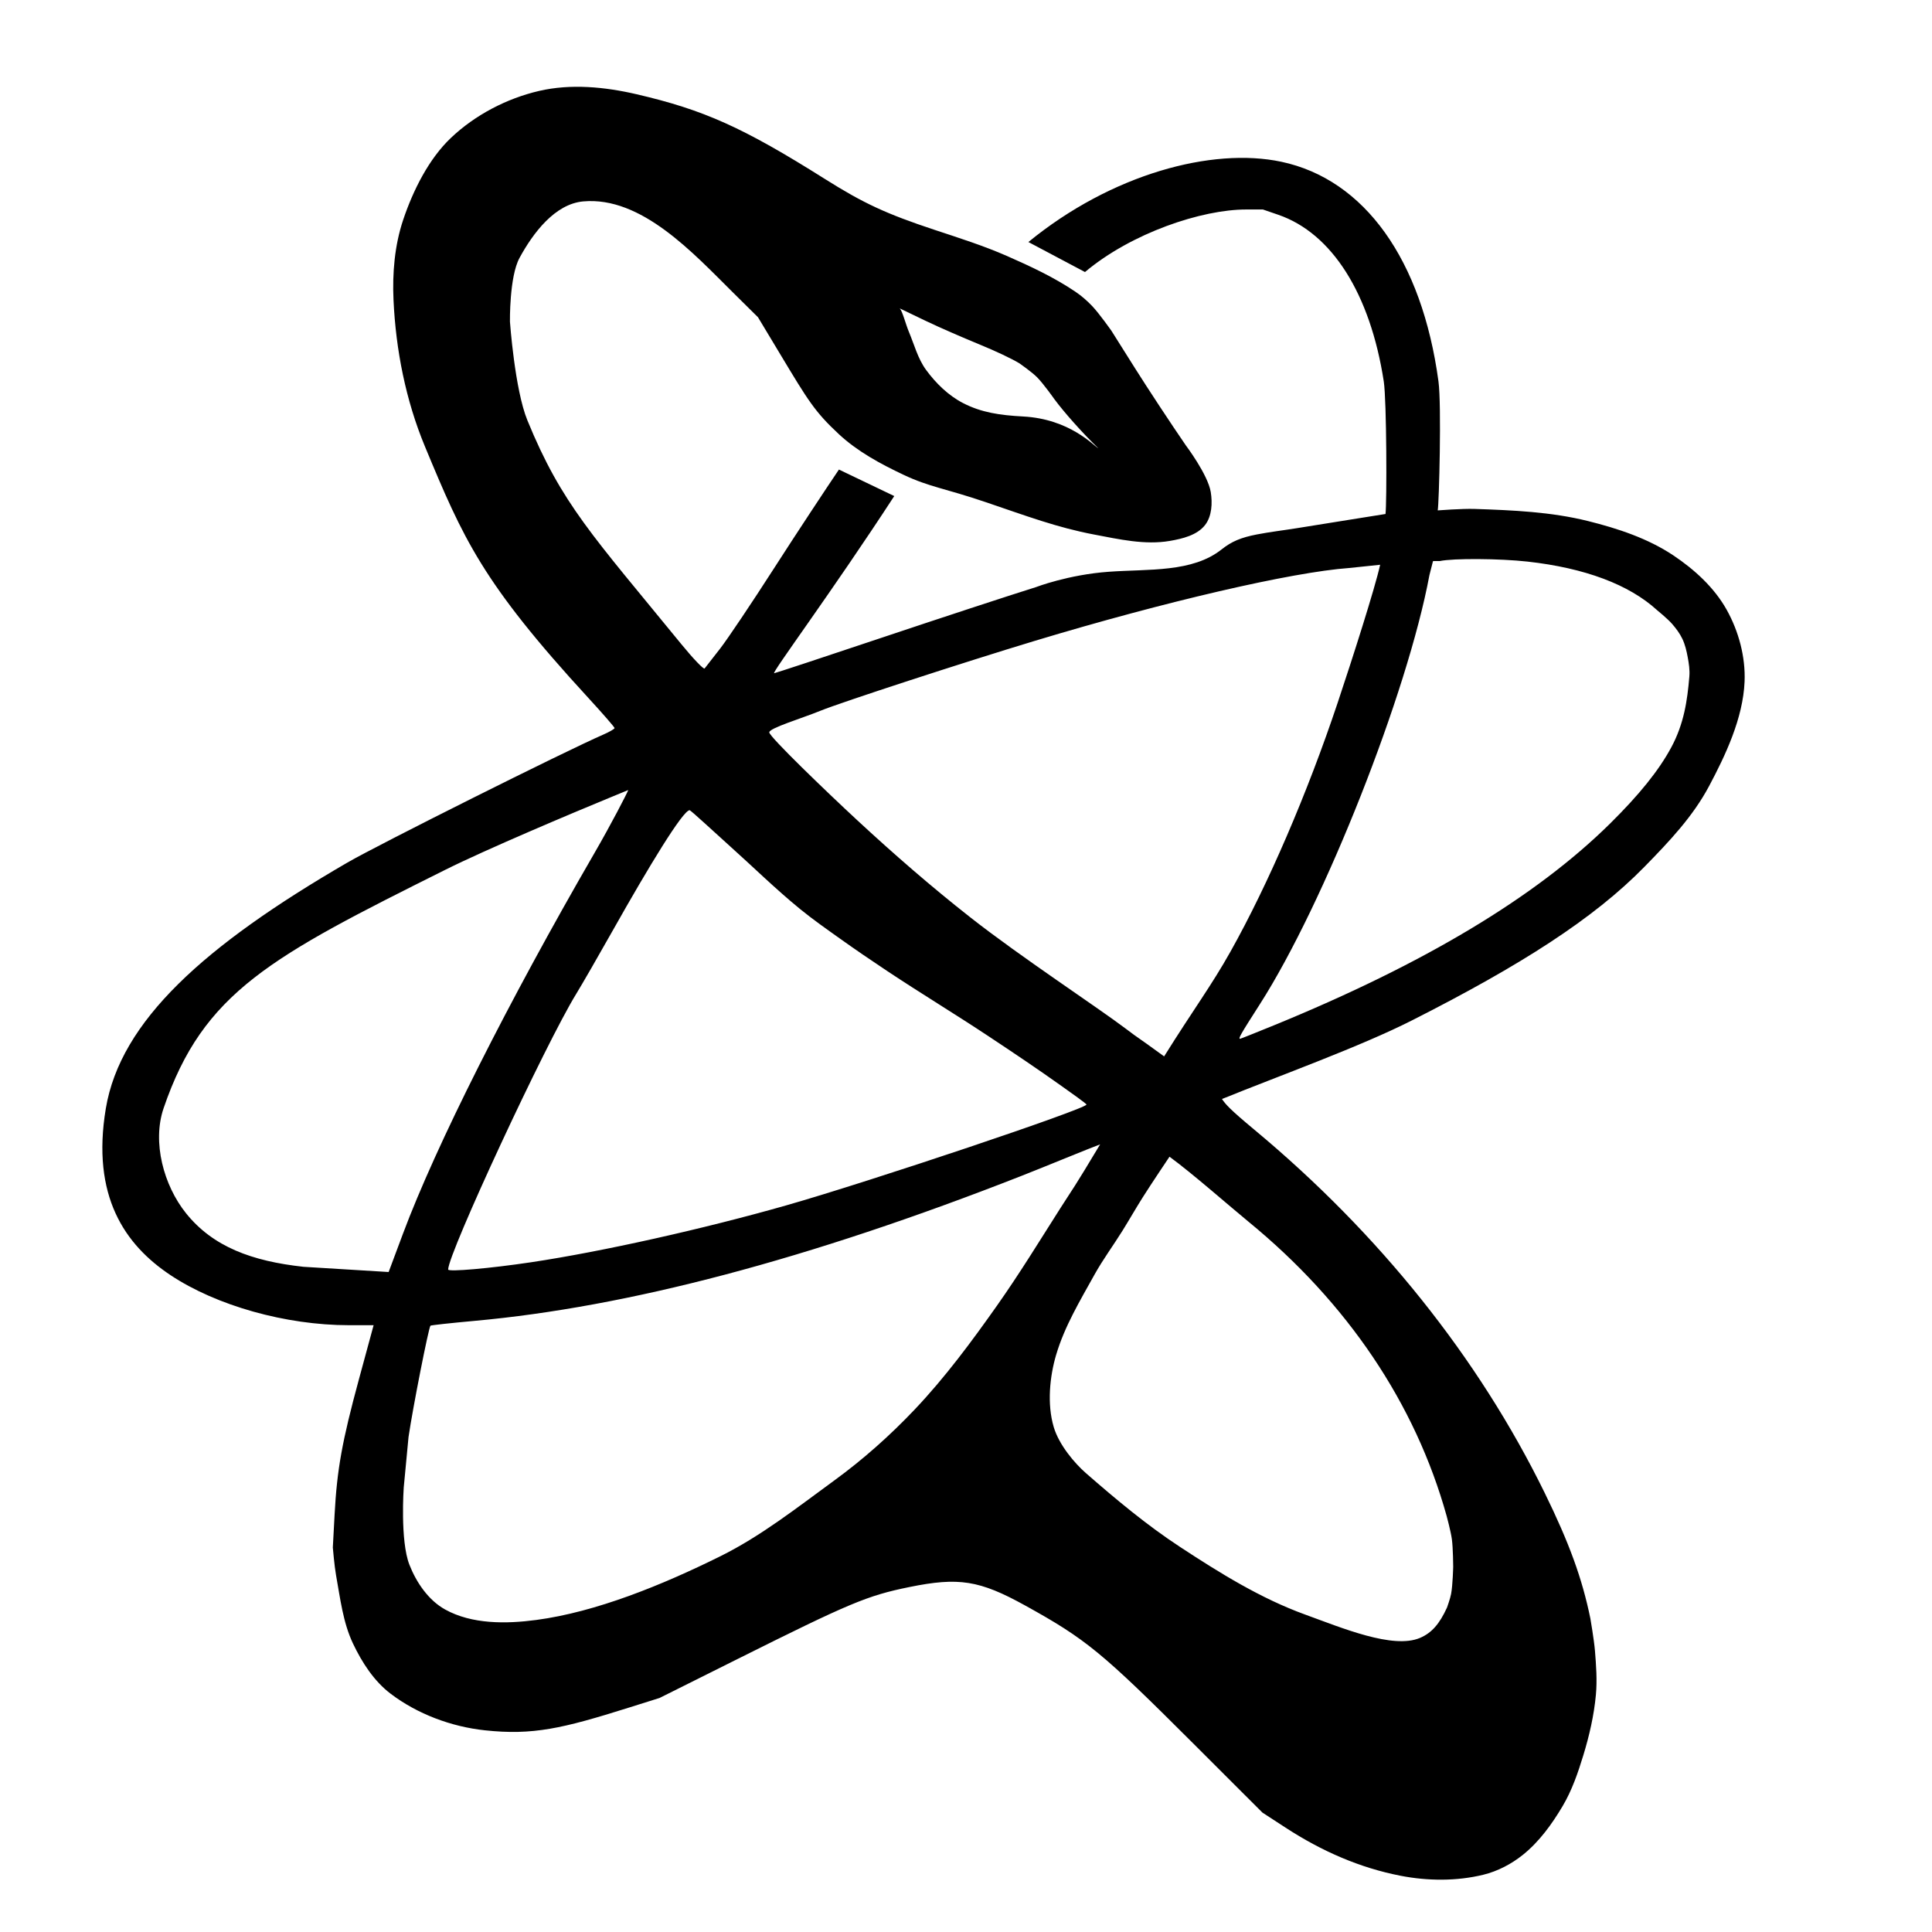
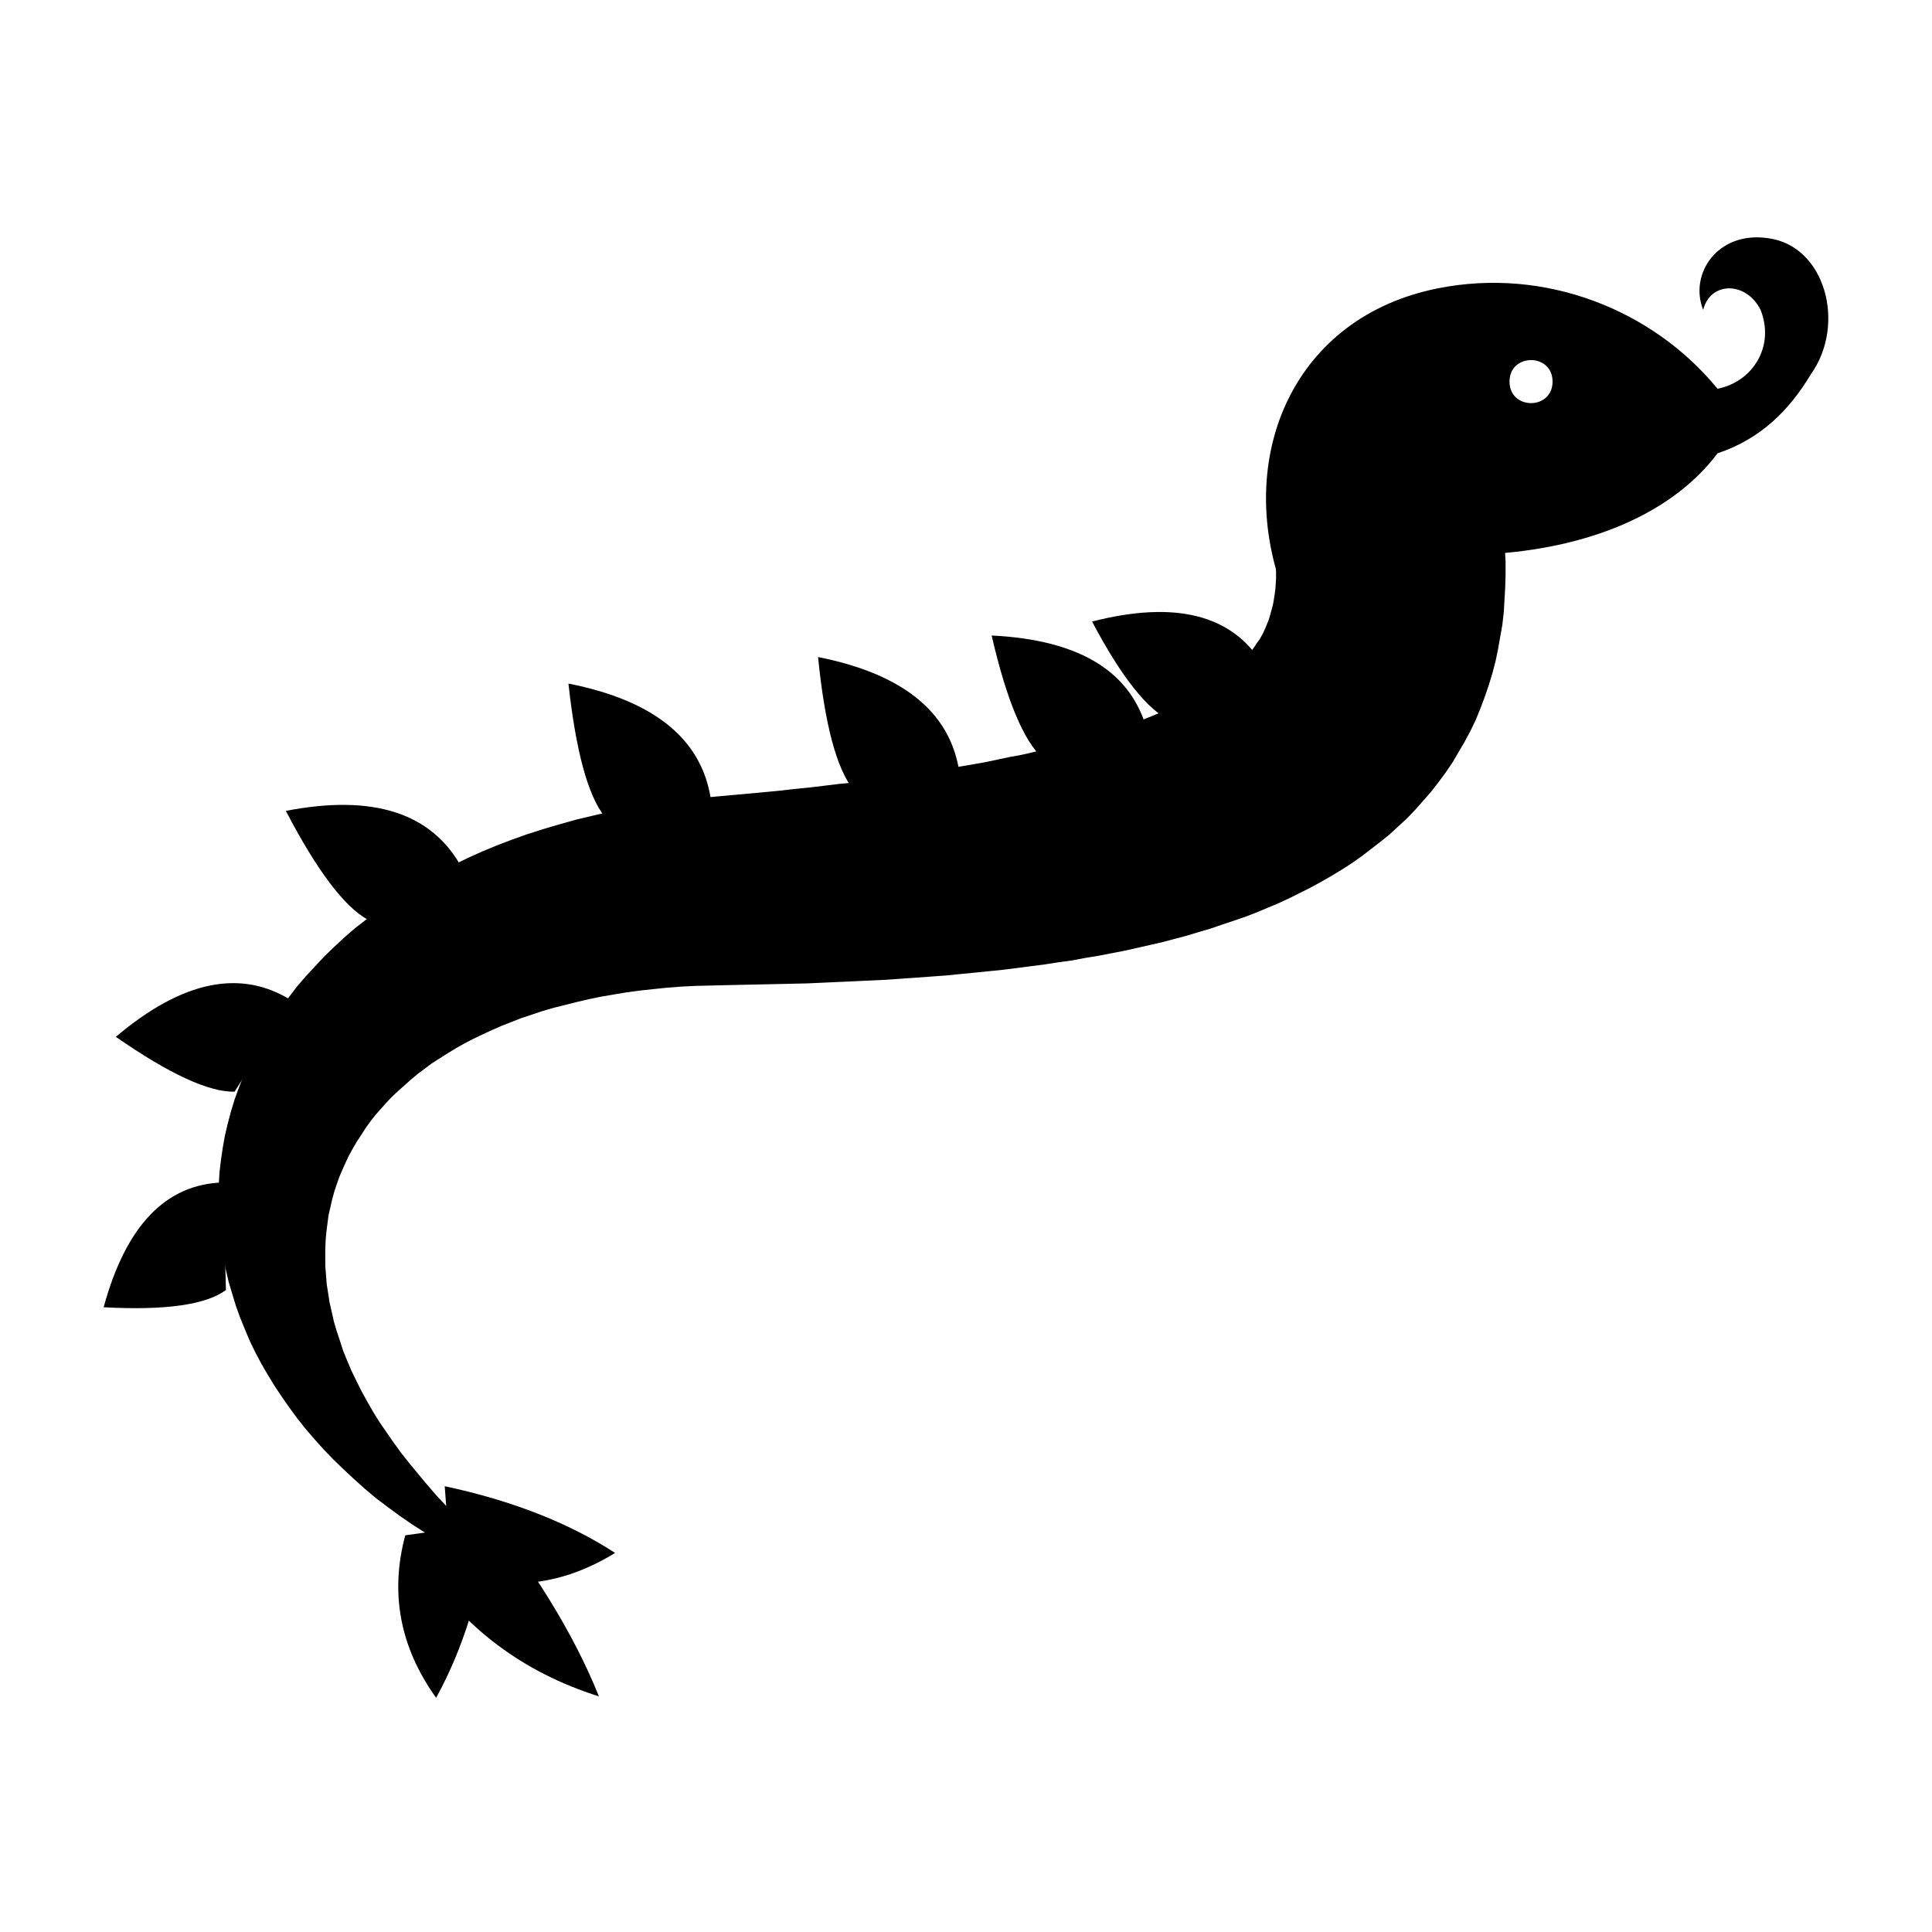
- <svg xmlns="http://www.w3.org/2000/svg" width="1024" height="1024" viewBox="0 0 270.933 270.933" version="1.1" id="svg1" xml:space="preserve">
-   <defs id="defs1" />
-   <g id="layer1">
-     <path id="path118" style="fill:#000000;fill-opacity:1;stroke-width:1.446" d="m 75.607,12.749 c -4.56,1.058 -9.001,3.38 -12.392,6.606 -3.056,2.907 -5.273,7.286 -6.68,11.486 -1.198,3.576 -1.524,7.466 -1.351,11.234 0.32,6.99 1.718,14.063 4.402,20.525 5.376,12.941 8.023,19.069 22.904,35.254 2.031,2.209 3.692,4.119 3.692,4.246 0,0.126 -0.731,0.547 -1.626,0.936 -5.304,2.306 -31.528,15.424 -35.863,17.94 -20.031,11.625 -31.811,22.206 -33.855,34.484 -2.044,12.278 2.659,19.094 9.078,23.362 6.444,4.284 16.167,7.012 25.001,7.017 l 3.476,10e-4 -2.052,7.555 c -2.376,8.751 -3.08,12.665 -3.421,19.031 l -0.246,4.591 c 0,0 0.221,2.616 0.455,3.905 0.587,3.23 0.964,6.593 2.373,9.559 1.259,2.651 2.944,5.269 5.283,7.042 3.761,2.852 8.507,4.619 13.2,5.125 6.745,0.728 10.926,-0.263 20.108,-3.151 l 4.399,-1.383 10.902,-5.445 c 15.811,-7.897 18.219,-8.906 24.123,-10.109 6.932,-1.413 9.844,-0.952 16.218,2.571 8.557,4.729 10.774,6.548 23.544,19.309 l 9.755,9.747 3.251,2.116 c 5.074,3.302 10.404,5.632 16.122,6.743 3.797,0.738 7.845,0.775 11.603,-0.142 2.015,-0.492 3.941,-1.5 5.558,-2.799 2.284,-1.834 4.061,-4.29 5.556,-6.809 1.316,-2.217 2.167,-4.696 2.918,-7.161 0.84,-2.756 1.493,-5.593 1.757,-8.461 0.189,-2.052 0.036,-4.127 -0.131,-6.181 -0.124,-1.52 -0.644,-4.531 -0.644,-4.531 -1.153,-5.611 -2.953,-10.561 -6.399,-17.597 -9.278,-18.943 -23.205,-36.367 -40.711,-50.934 -3.458,-2.877 -4.024,-3.544 -4.553,-4.312 8.068,-3.271 19.368,-7.338 26.612,-11.007 7.641,-3.87 14.015,-7.436 19.368,-10.944 5.353,-3.507 9.686,-6.955 13.245,-10.589 3.56,-3.634 6.826,-7.094 9.088,-11.344 2.262,-4.25 4.763,-9.494 4.976,-14.646 0.144,-3.467 -0.826,-7.072 -2.522,-10.1 -1.738,-3.101 -4.517,-5.635 -7.474,-7.608 -3.571,-2.383 -7.782,-3.77 -11.947,-4.809 -5.184,-1.294 -10.598,-1.525 -15.939,-1.703 -1.717,-0.057 -5.149,0.205 -5.149,0.205 0.183,-0.925 0.553,-14.775 0.103,-18.096 -2.313,-17.066 -10.37,-28.322 -22.042,-30.795 -9.683,-2.051 -23.795,1.709 -35.464,11.258 l 7.937,4.208 c 6.523,-5.488 16.391,-8.771 22.587,-8.771 h 2.366 l 2.158,0.743 c 7.518,2.587 12.89,11.072 14.787,23.358 0.415,2.688 0.44,17.171 0.245,18.6 0,0 -2.487,0.396 -3.58,0.571 l -8.905,1.428 c -1.794,0.288 -3.713,0.514 -5.547,0.868 -2.25,0.435 -3.552,0.988 -4.942,2.092 -4.119,3.27 -10.187,2.734 -15.854,3.144 -5.667,0.41 -10.184,2.15 -10.184,2.15 -3.787,1.185 -13.548,4.388 -21.692,7.116 -8.143,2.729 -14.906,4.961 -15.028,4.961 -0.406,0 8.034,-11.32 16.842,-24.845 l -7.758,-3.717 c -1.532,2.258 -5.987,8.995 -9.093,13.834 -3.106,4.839 -6.515,9.917 -7.576,11.285 -1.06,1.368 -2.037,2.618 -2.169,2.777 -0.133,0.16 -1.608,-1.383 -3.279,-3.428 C 83.108,75.11 78.768,70.689 73.958,58.944 72.183,54.611 71.512,45.112 71.512,45.112 c 0,0 -0.097,-6.288 1.338,-8.935 1.899,-3.502 4.97,-7.577 8.938,-7.933 8.174,-0.734 15.439,7.27 21.03,12.803 l 3.479,3.443 3.143,5.227 c 3.869,6.434 4.814,8.02 8.194,11.164 2.616,2.434 5.846,4.178 9.077,5.704 3.652,1.724 5.71,1.863 11.496,3.825 5.786,1.962 10.03,3.566 15.238,4.553 3.484,0.66 7.105,1.492 10.6,0.893 1.784,-0.306 3.841,-0.802 4.95,-2.234 0.955,-1.233 1.044,-3.07 0.796,-4.61 -0.395,-2.453 -3.51,-6.575 -3.51,-6.575 -2.08,-3.031 -5.274,-7.878 -7.097,-10.772 l -3.314,-5.263 c 0,0 -1.704,-2.431 -2.725,-3.5 -0.707,-0.739 -1.486,-1.42 -2.334,-1.992 -2.985,-2.016 -6.28,-3.554 -9.578,-5.003 -3.299,-1.449 -6.764,-2.543 -10.166,-3.671 C 124.274,29.985 121.102,28.514 115.687,25.103 104.156,17.838 98.667,15.4 89.258,13.213 84.823,12.182 80.042,11.72 75.607,12.749 Z m 50.57,30.499 3.571,1.717 c 2.093,1.006 5.547,2.492 7.651,3.355 2.104,0.864 4.517,1.98 5.615,2.669 0,0 1.675,1.174 2.395,1.893 0.923,0.921 2.43,3.066 2.43,3.066 1.443,1.953 3.987,4.795 6.189,6.925 -0.677,-0.385 -4.013,-4.122 -10.565,-4.469 -3.276,-0.174 -5.843,-0.558 -8.392,-1.869 -2.074,-1.067 -3.831,-2.788 -5.209,-4.67 -1.15,-1.572 -1.649,-3.532 -2.403,-5.327 -0.456,-1.085 -0.89,-2.872 -1.282,-3.29 z m 81.12,35.154 c 2.351,0.015 4.959,0.134 6.921,0.353 8.037,0.896 14.234,3.221 18.166,6.814 0,0 1.475,1.202 2.097,1.917 0.558,0.642 1.08,1.334 1.445,2.103 0.38,0.8 0.583,1.679 0.746,2.549 0.168,0.896 0.308,1.817 0.233,2.725 -0.28,3.406 -0.764,6.65 -2.53,9.934 -1.767,3.284 -4.536,6.687 -8.546,10.654 -2.607,2.579 -5.539,5.099 -8.802,7.565 -3.263,2.466 -6.856,4.876 -10.785,7.235 -3.929,2.359 -8.194,4.666 -12.801,6.924 -4.606,2.258 -9.554,4.468 -14.848,6.632 -2.511,1.026 -4.62,1.866 -4.687,1.866 -0.294,0 0.04,-0.584 2.772,-4.852 9.038,-14.12 20.703,-43.641 23.779,-60.178 l 0.499,-1.96 0.956,-0.004 c 0.937,-0.201 3.033,-0.291 5.384,-0.276 z m -13.752,0.797 c -0.74,3.323 -3.857,13.07 -5.964,19.368 -2.108,6.298 -4.538,12.655 -7.106,18.621 -2.568,5.967 -5.273,11.543 -7.93,16.28 -2.657,4.737 -5.162,8.067 -9.294,14.674 -4.442,-3.236 -3.238,-2.263 -5.342,-3.856 -4.01,-3.035 -14.773,-10.095 -21.805,-15.616 -5.496,-4.314 -10.776,-8.908 -15.902,-13.657 -4.259,-3.947 -12.323,-11.698 -12.323,-12.313 0,-0.601 4.575,-1.965 7.143,-3.015 2.896,-1.185 20.13,-6.805 30.071,-9.808 18.238,-5.508 36.095,-9.648 44.108,-10.224 z M 88.105,110.79 c -0.198,0.517 -2.386,4.767 -4.761,8.87 -12.134,20.962 -22.232,41.039 -26.834,53.347 l -2.009,5.373 -11.947,-0.731 c -7.226,-0.793 -12.685,-2.803 -16.462,-7.504 -3.146,-3.915 -4.772,-9.98 -3.15,-14.733 5.571,-16.326 15.057,-21.235 39.5,-33.435 5.806,-2.898 17.923,-8.002 23.111,-10.136 z m 8.602,2.83 c 0.159,-0.005 3.635,3.232 5.448,4.853 3.351,2.995 6.557,6.16 10.039,9.002 1.797,1.467 3.702,2.799 5.591,4.146 2.189,1.561 4.412,3.074 6.651,4.562 4.673,3.105 9.477,6.01 14.154,9.109 3.506,2.323 7,4.667 10.424,7.11 1.133,0.808 3.347,2.365 3.347,2.495 7e-5,0.598 -30.311,10.777 -42.079,14.131 -11.672,3.326 -25.883,6.497 -35.768,7.979 -5.77,0.865 -11.667,1.382 -11.667,1.023 0,-2.267 13.651,-31.647 17.968,-38.67 0.776,-1.262 3.108,-5.307 5.183,-8.989 4.993,-8.861 9.761,-16.725 10.71,-16.751 z m 57.568,46.861 c -3.885,6.487 -3.702,6.009 -5.598,8.986 -2.906,4.564 -5.668,9.093 -8.851,13.606 -3.559,5.047 -7.283,10.082 -11.549,14.581 -3.451,3.641 -7.229,7.004 -11.282,9.959 -5.199,3.791 -10.256,7.792 -15.993,10.634 -8.154,4.04 -17.405,7.811 -25.799,8.928 -4.249,0.566 -9.027,0.61 -12.777,-1.466 -2.342,-1.296 -4.034,-3.783 -5.011,-6.275 -1.322,-3.372 -0.797,-10.835 -0.797,-10.835 l 0.671,-7.077 c 0.595,-4.069 2.815,-15.334 3.077,-15.616 0.063,-0.068 2.842,-0.371 6.176,-0.674 21.445,-1.947 46.727,-8.578 76.745,-20.348 3.211,-1.259 9.598,-3.9 10.988,-4.404 z m 9.729,1.729 c 3.275,2.396 8.409,6.929 11.067,9.106 13.891,11.377 23.41,25.516 27.805,41.301 0,0 0.577,2.131 0.725,3.222 0.173,1.275 0.187,3.856 0.187,3.856 0,0 -0.059,2.568 -0.293,3.825 -0.121,0.653 -0.572,1.908 -0.572,1.908 -1.066,2.332 -2.168,3.571 -3.787,4.262 -3.789,1.614 -10.952,-1.402 -16.101,-3.269 -6.251,-2.267 -11.989,-5.84 -17.551,-9.486 -4.681,-3.069 -8.997,-6.68 -13.213,-10.362 -1.553,-1.356 -3.758,-3.938 -4.502,-6.453 -0.96,-3.242 -0.553,-7.114 0.34,-10.139 h 0.003 c 1.172,-3.973 3.352,-7.59 5.362,-11.212 1.188,-2.141 2.653,-4.116 3.946,-6.195 0.963,-1.549 1.864,-3.137 2.839,-4.678 1.207,-1.909 3.721,-5.65 3.744,-5.684 z" />
-   </g>
+ <svg xmlns="http://www.w3.org/2000/svg" width="1024" height="1024" viewBox="-4.9 13.6 538.7 538.7">
+   <path fill="#000" d="M 122.5 436.8 L 119.7 433.7 L 116.9 430.7 L 114.3 427.7 L 111.8 424.7 L 109.4 421.8 L 107.1 418.9 L 104.9 415.9 L 102.9 413.0 L 100.9 410.1 L 99.1 407.2 L 97.5 404.4 L 95.9 401.5 L 94.5 398.7 L 93.1 395.8 L 91.9 393.0 L 90.8 390.3 L 89.9 387.5 L 89.0 384.8 L 88.2 382.1 L 87.6 379.4 L 87.0 376.8 L 86.6 374.2 L 86.2 371.7 L 86.0 369.1 L 85.8 366.6 L 85.8 364.2 L 85.8 361.8 L 85.9 359.4 L 86.1 357.1 L 86.4 354.8 L 86.7 352.5 L 87.2 350.3 L 87.7 348.1 L 88.3 345.9 L 89.0 343.8 L 89.7 341.8 L 90.6 339.7 L 91.5 337.7 L 92.4 335.8 L 93.5 333.8 L 94.6 331.9 L 95.8 330.1 L 97.0 328.2 L 98.3 326.4 L 99.7 324.6 L 101.2 322.9 L 102.7 321.2 L 104.3 319.5 L 106.0 317.9 L 107.8 316.3 L 109.6 314.7 L 111.5 313.1 L 113.5 311.6 L 115.5 310.1 L 117.7 308.7 L 119.9 307.3 L 122.2 305.9 L 124.5 304.6 L 127.0 303.3 L 129.5 302.1 L 132.1 300.9 L 134.8 299.7 L 137.6 298.6 L 140.4 297.5 L 143.4 296.5 L 146.4 295.5 L 149.5 294.6 L 152.7 293.8 L 155.9 293.0 L 159.3 292.2 L 162.7 291.5 L 166.2 290.9 L 169.8 290.3 L 173.5 289.8 L 177.2 289.4 L 181.1 289.0 L 185.0 288.7 L 189.0 288.5 L 193.1 288.4 L 197.3 288.3 L 201.9 288.2 L 206.6 288.1 L 211.1 288.0 L 215.7 287.9 L 220.2 287.8 L 224.6 287.6 L 229.0 287.4 L 233.4 287.2 L 237.7 287.0 L 242.0 286.8 L 246.3 286.5 L 250.5 286.2 L 254.6 285.9 L 258.8 285.6 L 262.8 285.2 L 266.9 284.8 L 270.9 284.4 L 274.8 284.0 L 278.8 283.5 L 282.6 283.0 L 286.5 282.5 L 290.3 281.9 L 294.0 281.4 L 297.7 280.7 L 301.4 280.1 L 305.0 279.4 L 308.6 278.7 L 312.2 277.9 L 315.7 277.1 L 319.2 276.3 L 322.6 275.4 L 326.0 274.5 L 329.3 273.5 L 332.7 272.5 L 335.9 271.4 L 339.2 270.3 L 342.4 269.2 L 345.5 268.0 L 348.6 266.7 L 351.7 265.4 L 354.7 264.0 L 357.7 262.5 L 360.7 261.0 L 363.6 259.4 L 366.4 257.8 L 369.2 256.1 L 372.0 254.3 L 374.7 252.4 L 377.3 250.4 L 379.9 248.4 L 382.5 246.3 L 384.9 244.1 L 387.4 241.8 L 389.7 239.4 L 391.9 236.9 L 394.1 234.4 L 396.2 231.7 L 398.2 229.0 L 400.1 226.2 L 401.8 223.3 L 403.5 220.4 L 405.1 217.4 L 406.6 214.3 L 407.9 211.1 L 409.1 207.9 L 410.2 204.7 L 411.2 201.4 L 412.1 198.0 L 412.8 194.6 L 413.4 191.2 L 414.0 187.8 L 414.4 184.3 L 414.6 180.8 L 414.8 177.3 L 414.9 173.8 L 414.9 170.2 L 414.7 166.6 L 414.5 163.1 L 414.2 159.5 L 413.7 155.9 L 350.3 164.1 L 350.5 166.2 L 350.7 168.1 L 350.8 170.0 L 350.9 171.8 L 350.9 173.4 L 350.9 175.0 L 350.8 176.6 L 350.7 178.0 L 350.5 179.4 L 350.3 180.7 L 350.1 181.9 L 349.8 183.1 L 349.5 184.2 L 349.2 185.3 L 348.9 186.3 L 348.5 187.3 L 348.1 188.3 L 347.7 189.2 L 347.3 190.1 L 346.8 191.0 L 346.3 191.9 L 345.7 192.7 L 345.1 193.6 L 344.5 194.5 L 343.8 195.3 L 343.1 196.2 L 342.3 197.1 L 341.4 198.0 L 340.5 198.9 L 339.5 199.8 L 338.4 200.7 L 337.3 201.6 L 336.1 202.6 L 334.8 203.5 L 333.4 204.4 L 331.9 205.4 L 330.4 206.3 L 328.8 207.3 L 327.1 208.2 L 325.3 209.1 L 323.4 210.1 L 321.5 211.0 L 319.5 211.9 L 317.4 212.8 L 315.2 213.7 L 312.9 214.6 L 310.5 215.4 L 308.1 216.3 L 305.6 217.2 L 303.0 218.0 L 300.4 218.8 L 297.6 219.6 L 294.8 220.4 L 292.0 221.1 L 289.0 221.9 L 286.0 222.6 L 282.9 223.4 L 279.8 224.1 L 276.5 224.7 L 273.2 225.4 L 269.9 226.1 L 266.5 226.7 L 263.0 227.3 L 259.4 227.9 L 255.8 228.5 L 252.1 229.1 L 248.4 229.7 L 244.6 230.2 L 240.8 230.7 L 236.9 231.3 L 232.9 231.8 L 228.9 232.2 L 224.8 232.7 L 220.6 233.2 L 216.5 233.6 L 212.2 234.1 L 207.9 234.5 L 203.6 234.9 L 199.2 235.3 L 194.7 235.7 L 189.5 236.2 L 184.4 236.7 L 179.4 237.4 L 174.4 238.2 L 169.6 239.0 L 164.8 240.0 L 160.1 241.1 L 155.5 242.2 L 150.9 243.5 L 146.5 244.8 L 142.1 246.2 L 137.9 247.7 L 133.7 249.3 L 129.6 251.0 L 125.6 252.8 L 121.7 254.7 L 117.9 256.6 L 114.2 258.7 L 110.6 260.8 L 107.1 262.9 L 103.7 265.2 L 100.4 267.5 L 97.2 270.0 L 94.1 272.4 L 91.1 275.0 L 88.3 277.6 L 85.5 280.3 L 82.9 283.1 L 80.3 285.9 L 77.9 288.7 L 75.6 291.7 L 73.5 294.7 L 71.4 297.7 L 69.5 300.8 L 67.7 303.9 L 66.0 307.1 L 64.4 310.3 L 63.0 313.6 L 61.7 316.9 L 60.5 320.2 L 59.5 323.5 L 58.6 326.9 L 57.8 330.3 L 57.2 333.7 L 56.7 337.1 L 56.3 340.5 L 56.1 344.0 L 56.0 347.4 L 56.0 350.8 L 56.2 354.2 L 56.5 357.7 L 56.9 361.1 L 57.4 364.4 L 58.1 367.8 L 58.9 371.2 L 59.9 374.5 L 60.9 377.8 L 62.1 381.1 L 63.4 384.3 L 64.8 387.6 L 66.3 390.7 L 68.0 393.9 L 69.8 397.0 L 71.7 400.1 L 73.7 403.1 L 75.8 406.1 L 78.0 409.1 L 80.3 412.0 L 82.8 414.9 L 85.4 417.8 L 88.1 420.6 L 90.9 423.3 L 93.8 426.0 L 96.8 428.7 L 99.9 431.3 L 103.2 433.8 L 106.6 436.3 L 110.1 438.7 L 113.7 441.0 L 117.5 443.2 Z" />
+   <path fill="#000" d="M 57.3 343.3 Q 33.3 344.0 24.0 378.1 Q 49.7 379.5 58.1 373.3 Z" />
+   <path fill="#000" d="M 76.6 292.7 Q 55.3 279.1 27.4 302.7 Q 49.7 318.2 60.5 318.0 Z" />
+   <path fill="#000" d="M 123.9 255.6 Q 111.4 232.6 74.8 239.7 Q 87.8 264.6 97.6 270.0 Z" />
+   <path fill="#000" d="M 193.5 237.9 Q 190.5 211.5 153.6 204.2 Q 156.7 232.5 163.7 241.3 Z" />
+   <path fill="#000" d="M 262.8 230.4 Q 259.9 204.1 223.2 196.8 Q 226.0 224.9 233.0 233.7 Z" />
+   <path fill="#000" d="M 315.0 217.5 Q 308.5 192.6 271.6 190.8 Q 277.8 217.7 285.9 225.1 Z" />
+   <path fill="#000" d="M 347.2 198.9 Q 334.4 178.0 299.6 186.9 Q 311.9 210.2 321.6 214.6 Z" />
+   <path fill="#000" d="M 108.1 441.7 Q 101.6 465.9 116.7 487.0 Q 127.9 466.7 131.9 438.3 Z" />
+   <path fill="#000" d="M 112.5 449.4 Q 130.4 476.6 162.1 486.6 Q 151.5 460.2 127.5 430.6 Z" />
+   <path fill="#000" d="M 120.9 452.0 Q 144.6 460.2 166.6 446.6 Q 147.2 434.0 119.1 428.0 Z" />
+   <path fill="#000" fill-rule="evenodd" d="M 352 176 C 340 140, 356 102, 396 94 C 426 88, 456 100, 474 122 C 484 120, 490 110, 486 100 C 482 92, 472 92, 470 100 C 466 90, 474 78, 488 80 C 504 82, 510 104, 500 118 C 494 128, 486 136, 474 140 C 462 156, 440 166, 412 168 C 394 182, 370 188, 352 176 Z M 416 120 C 416 112, 428 112, 428 120 C 428 128, 416 128, 416 120 Z" />
</svg>
